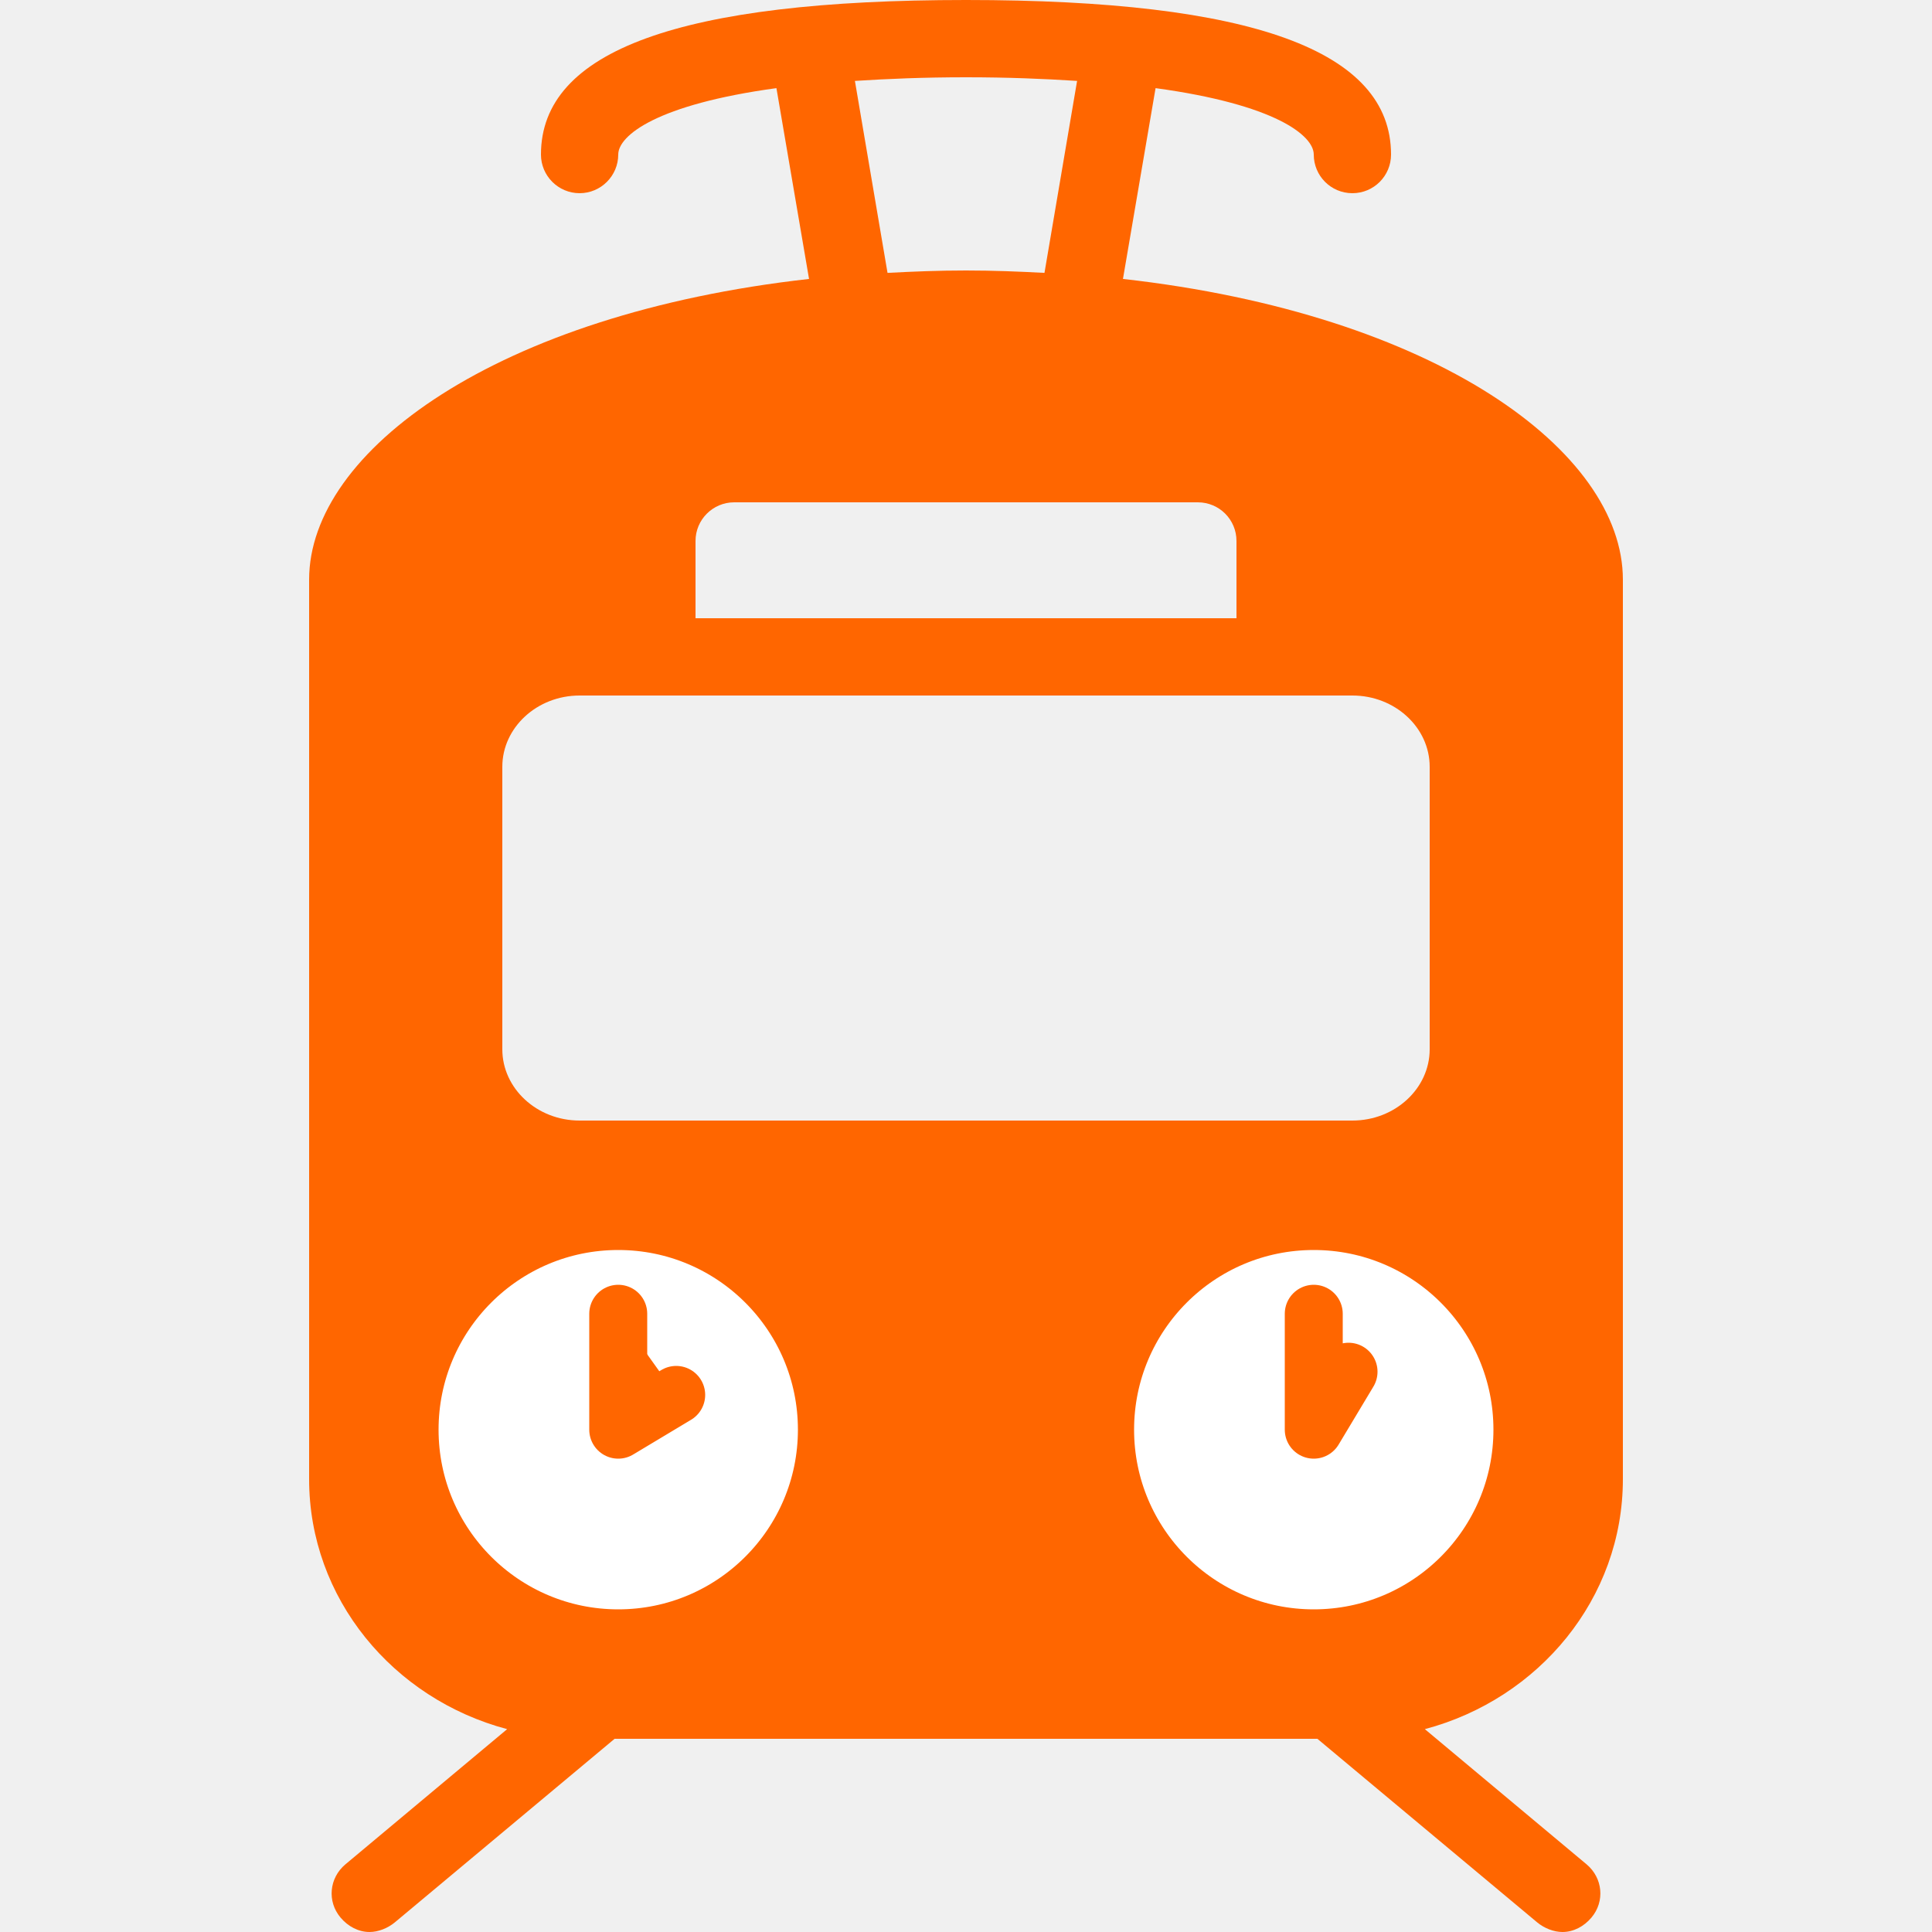
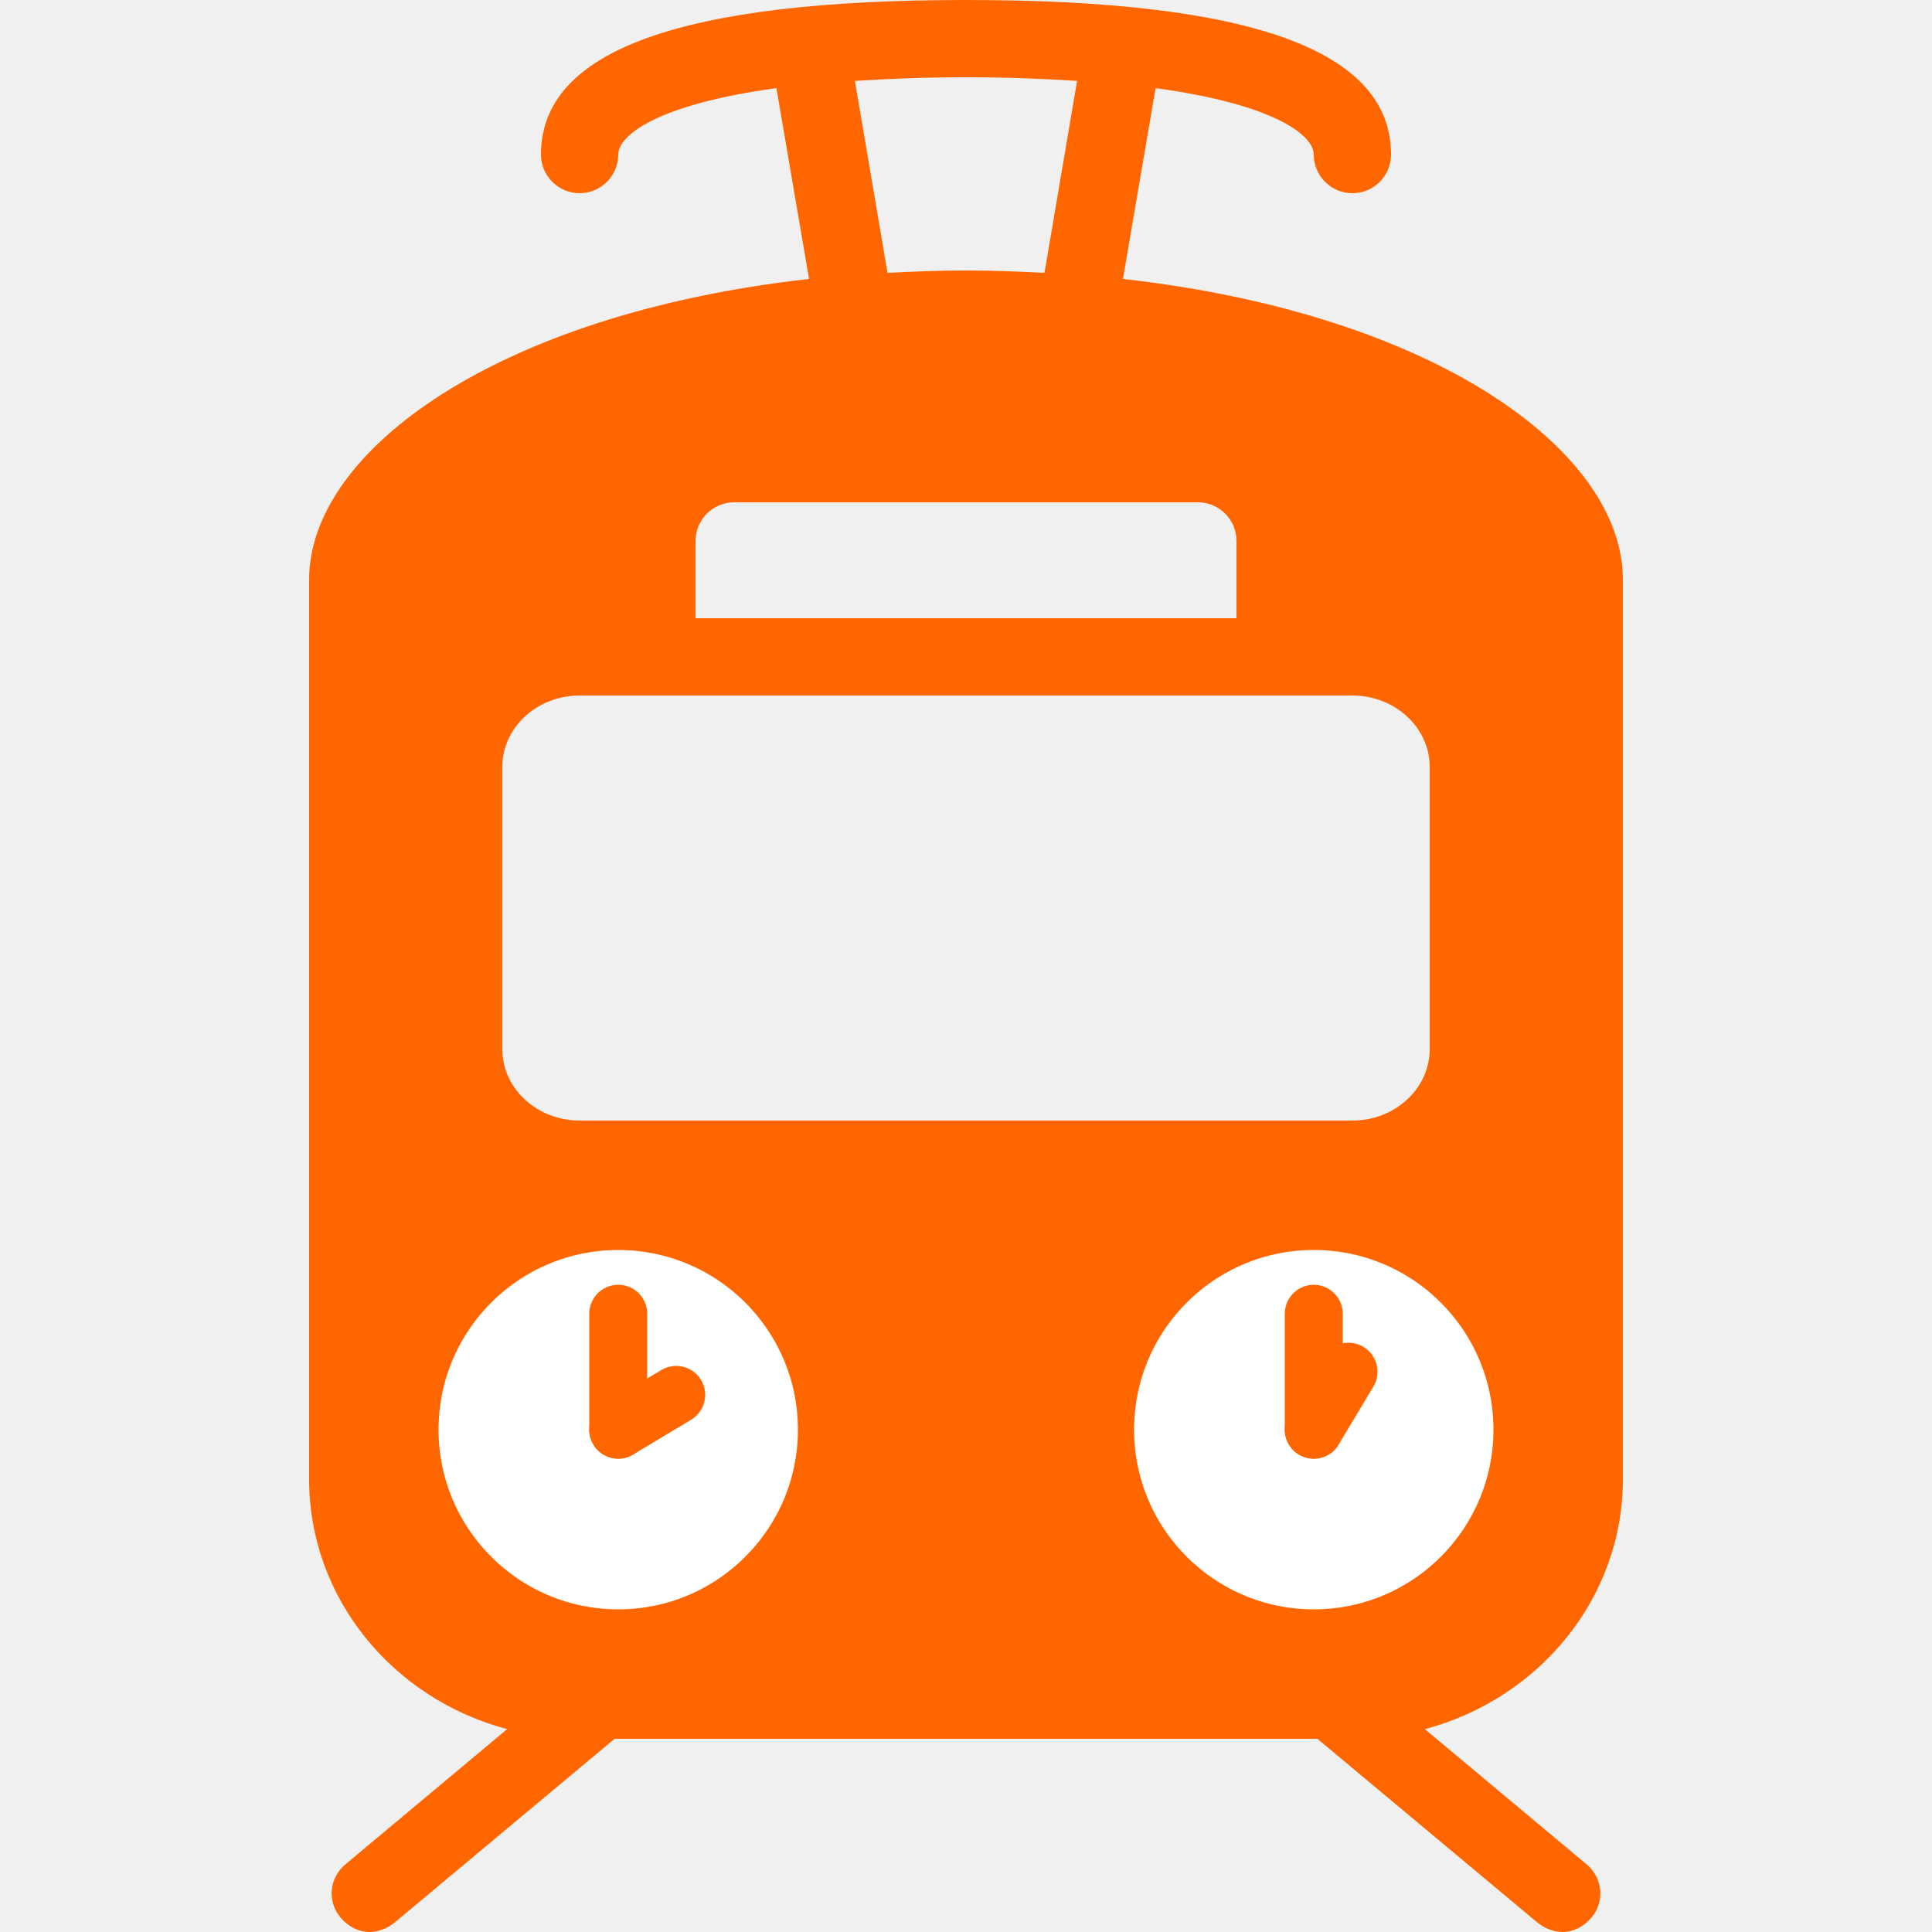
<svg xmlns="http://www.w3.org/2000/svg" fill="#FF6600" viewBox="0 0 100 100">
  <g id="tpgtimes-tram" transform="scale(2)">
    <path d="M25 0C17.598 0 14 1.309 14 4C14 4.551 14.449 5 15 5C15.551 5 16 4.551 16 4C16 3.508 16.996 2.703 20.094 2.281L20.938 7.219C12.852 8.125 8 11.676 8 15L8 38.281C8 41.363 10.168 43.965 13.125 44.75L8.938 48.25C8.52 48.602 8.461 49.207 8.812 49.625C9.008 49.859 9.281 50 9.562 50C9.785 50 10.031 49.906 10.219 49.75L15.906 45L34.094 45L39.781 49.75C39.969 49.906 40.215 50 40.438 50C40.719 50 40.992 49.859 41.188 49.625C41.539 49.207 41.48 48.602 41.062 48.25L36.875 44.75C39.832 43.965 42 41.363 42 38.281L42 15C42 11.676 37.148 8.125 29.062 7.219L29.906 2.281C33.004 2.703 34 3.508 34 4C34 4.551 34.445 5 35 5C35.555 5 36 4.551 36 4C36 1.309 32.402 0 25 0 Z M 25 2C26.086 2 27.02 2.039 27.875 2.094L27.031 7.062C26.367 7.027 25.699 7 25 7C24.301 7 23.633 7.027 22.969 7.062L22.125 2.094C22.98 2.039 23.914 2 25 2 Z M 19 13L31 13C31.555 13 32 13.449 32 14L32 16L18 16L18 14C18 13.449 18.449 13 19 13 Z M 15 18L35 18C36.105 18 37 18.832 37 19.844L37 27.156C37 28.168 36.105 29 35 29L15 29C13.895 29 13 28.168 13 27.156L13 19.844C13 18.832 13.895 18 15 18 Z" />
    <g id="tpgtimes-clock-left" transform="translate(16,37) scale(0.6)">
      <circle cx="0" cy="0" r="9" fill="white" stroke="#FF6600" stroke-width="2.5" />
-       <path d="M0 -5V0L2.5 -1.5" stroke="#FF6600" stroke-width="2.5" stroke-linecap="round" stroke-linejoin="round" />
+       <line x1="0" y1="0" x2="0" y2="-5" stroke="#FF6600" stroke-width="2.5" stroke-linecap="round" />
+       <line x1="0" y1="0" x2="2.5" y2="-1.5" stroke="#FF6600" stroke-width="2.5" stroke-linecap="round" />
    </g>
    <g id="tpgtimes-clock-right" transform="translate(34,37) scale(0.6)">
      <circle cx="0" cy="0" r="9" fill="white" stroke="#FF6600" stroke-width="2.5" />
-       <path d="M0 -5V0L1.5 -2.5" stroke="#FF6600" stroke-width="2.5" stroke-linecap="round" stroke-linejoin="round" />
+       <line x1="0" y1="0" x2="0" y2="-5" stroke="#FF6600" stroke-width="2.5" stroke-linecap="round" />
+       <line x1="0" y1="0" x2="1.5" y2="-2.5" stroke="#FF6600" stroke-width="2.5" stroke-linecap="round" />
    </g>
  </g>
</svg>
